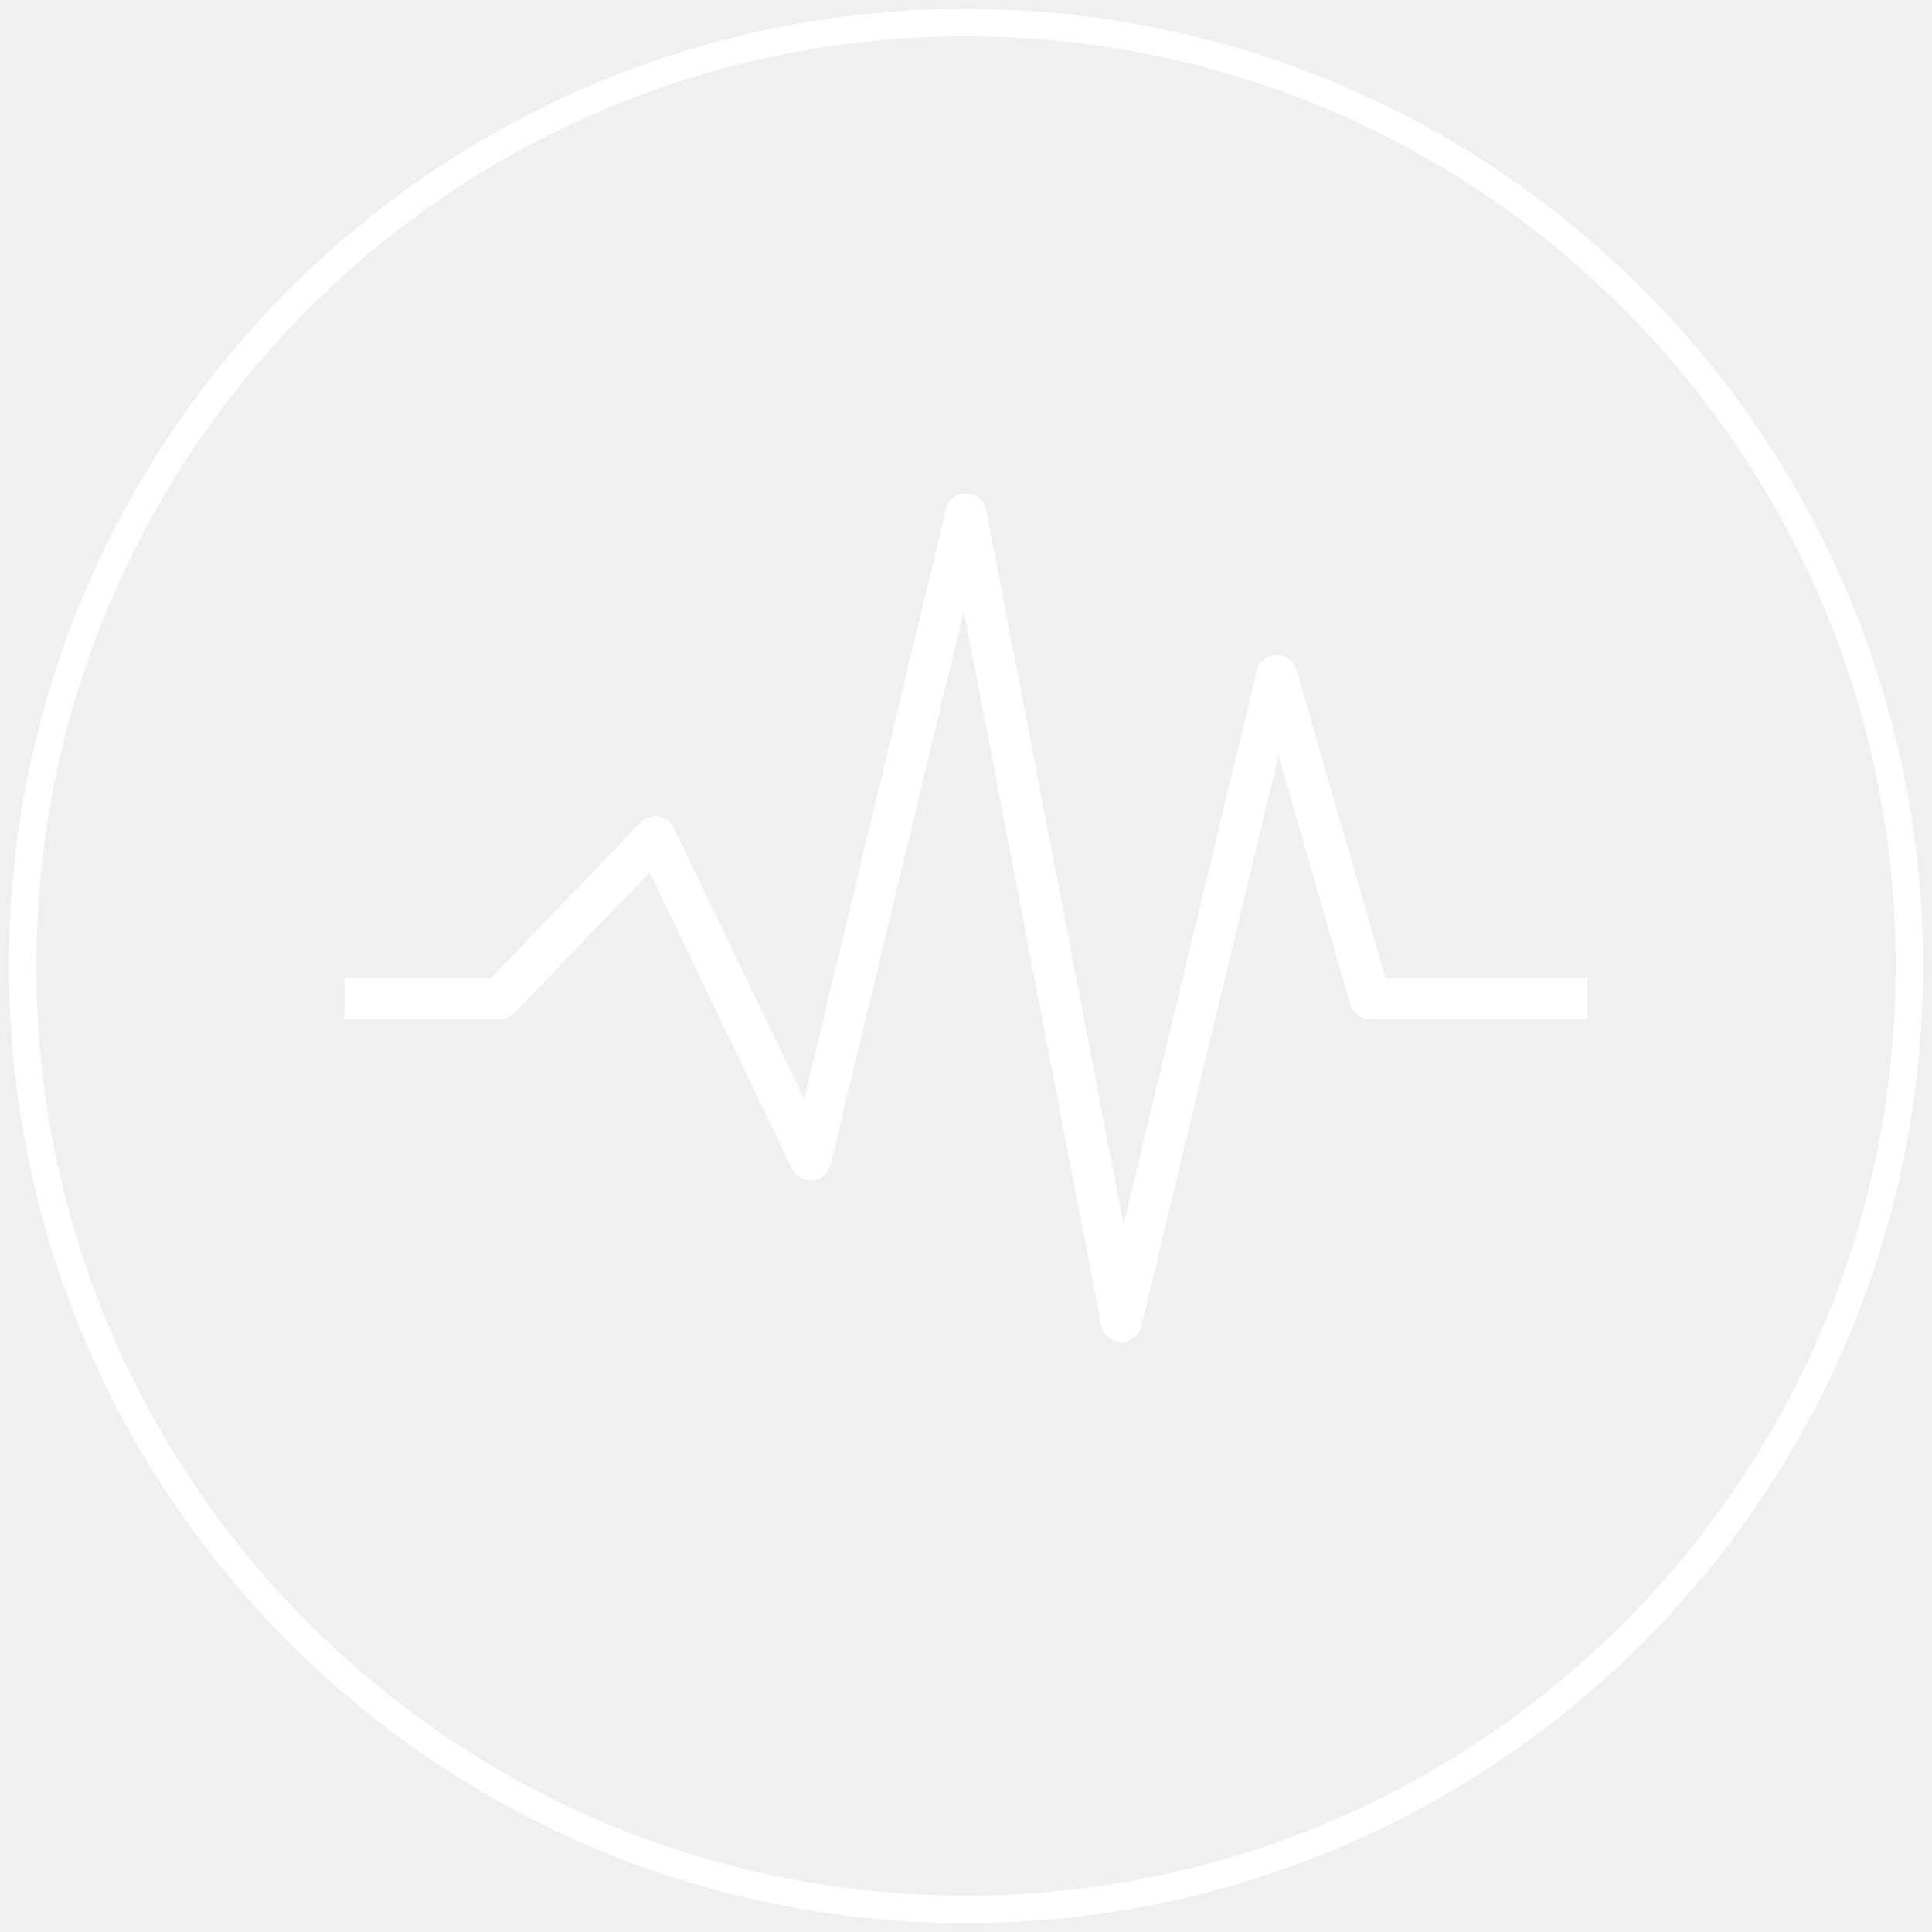
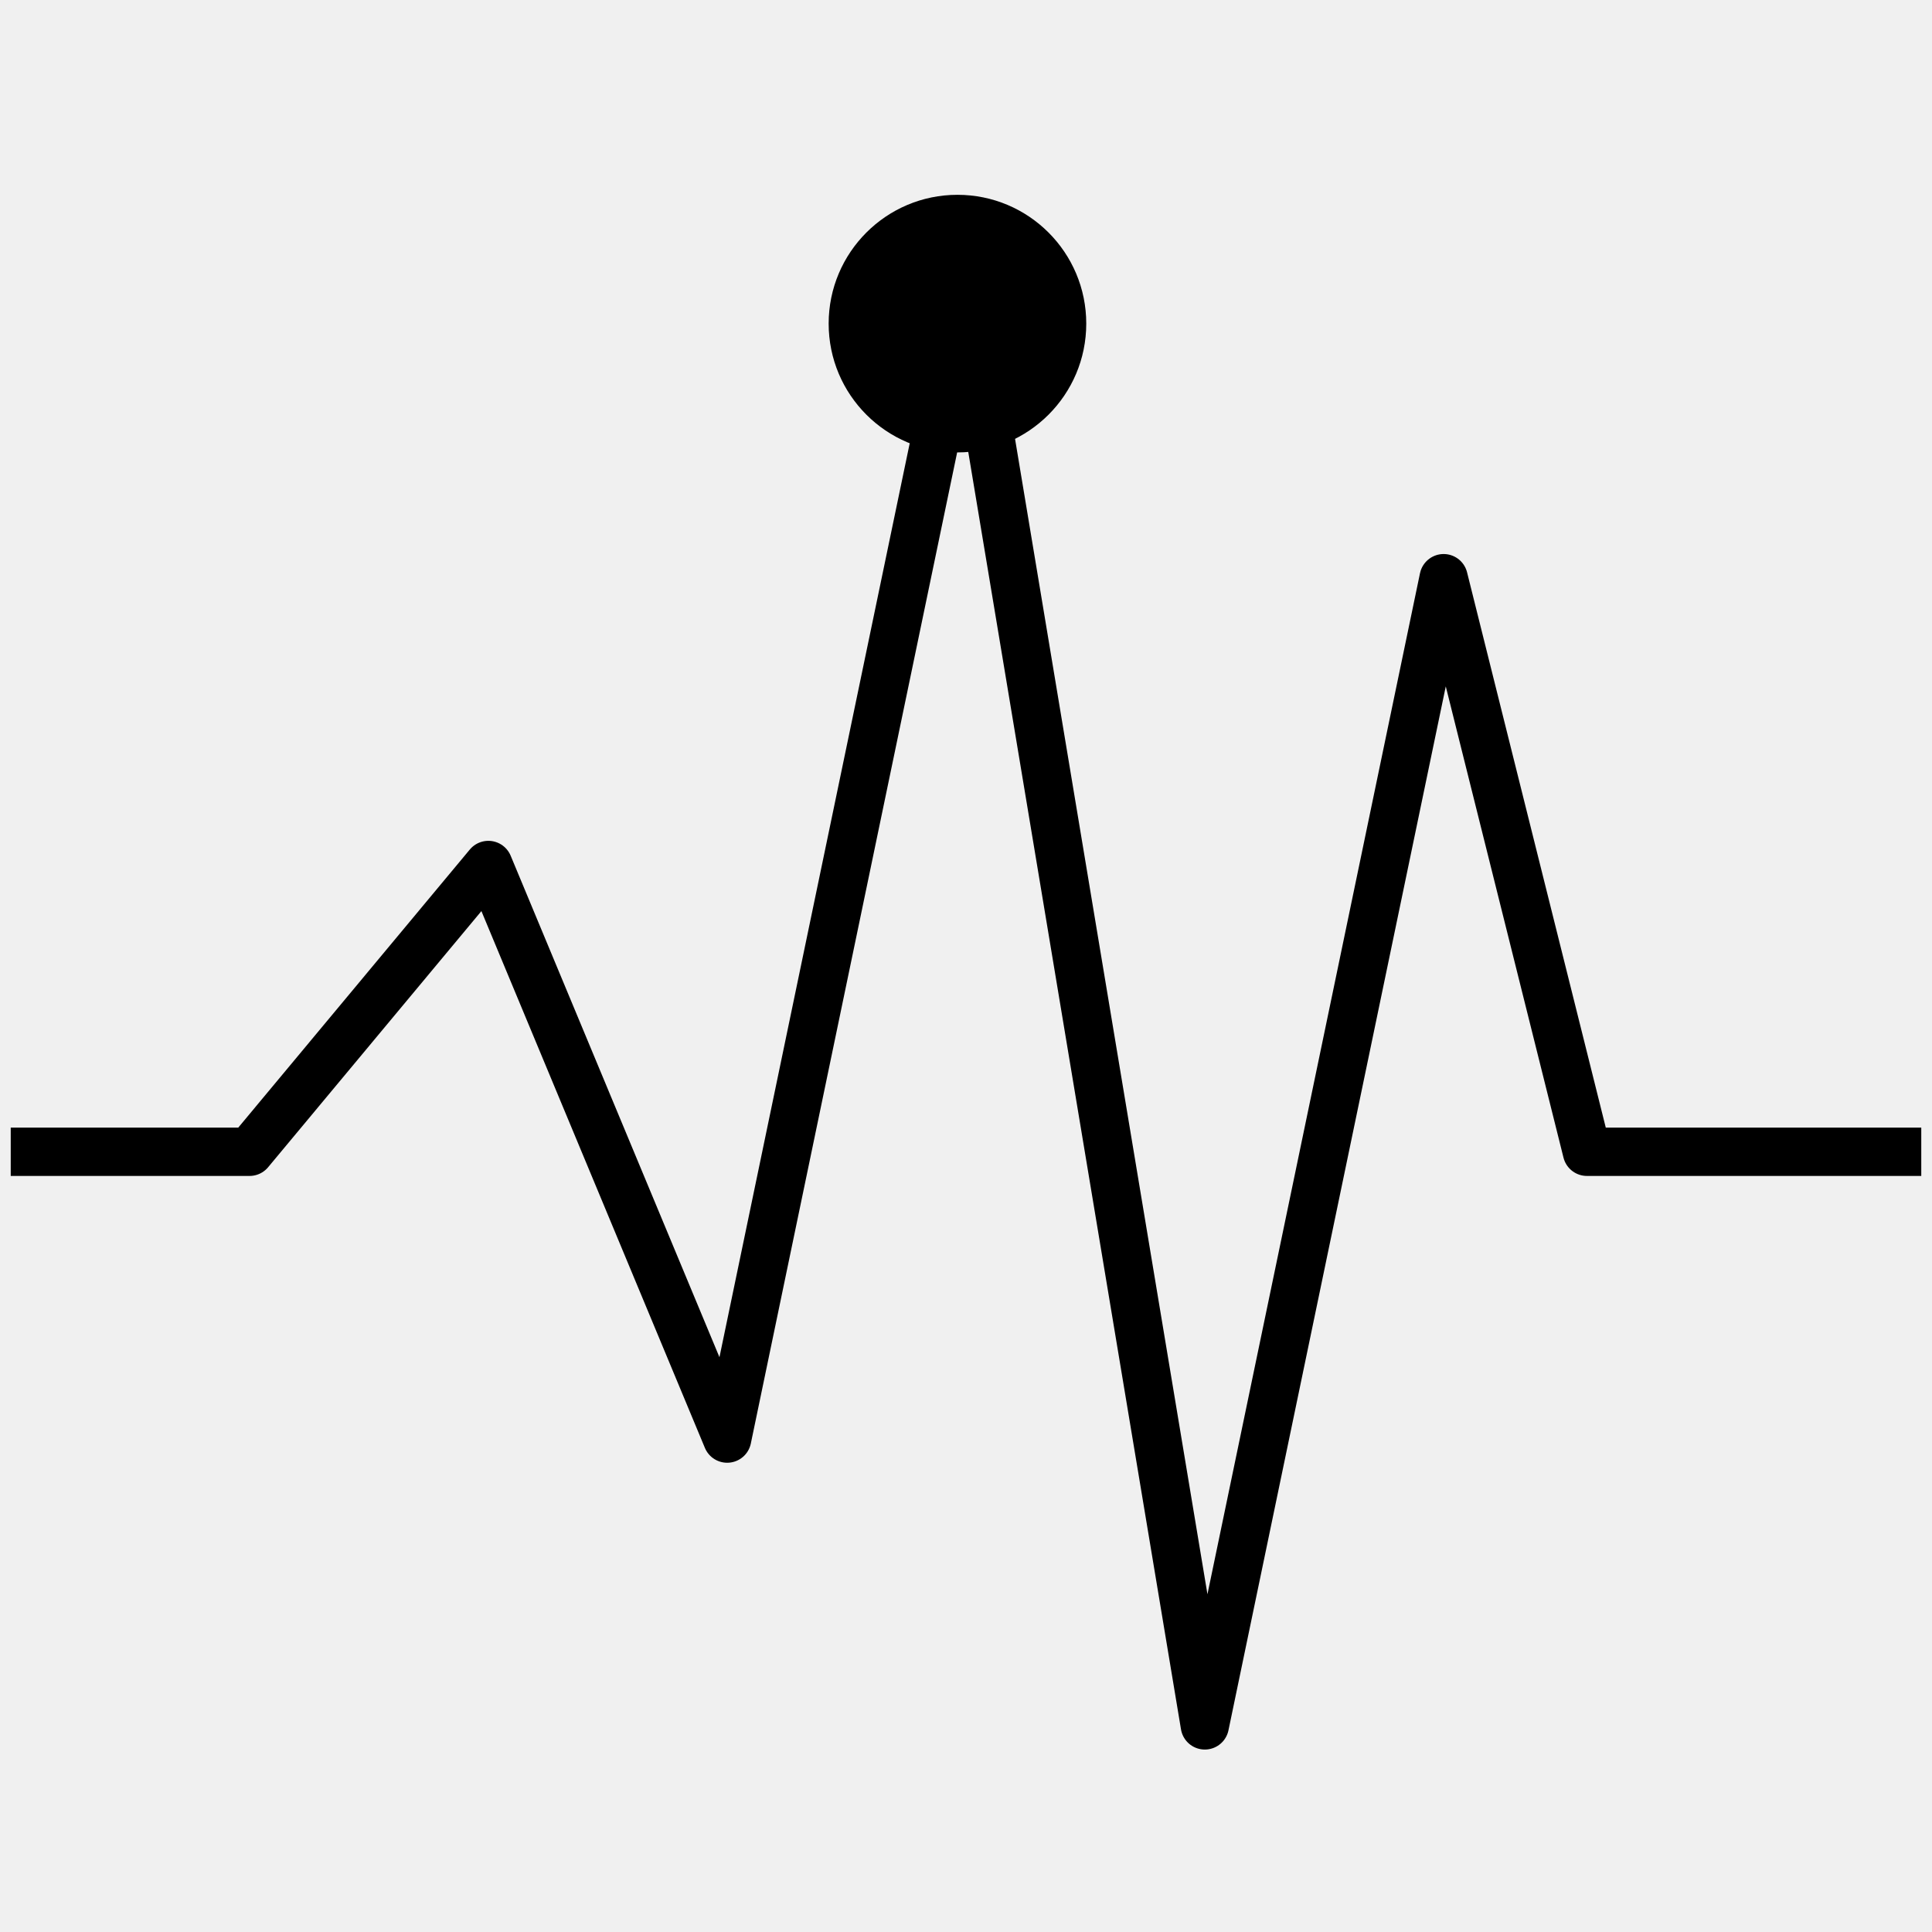
- <svg xmlns="http://www.w3.org/2000/svg" width="216" height="216" id="svg2" version="1.1">
+ <svg xmlns="http://www.w3.org/2000/svg" width="180" height="180" id="svg2" version="1.1">
  <defs id="defs4" />
-   <g id="layer1" transform="translate(0,-836.3622)" style="display:none">
-     <path style="fill:none;stroke:#00ffff;stroke-width:6.794;stroke-linecap:butt;stroke-linejoin:miter;stroke-miterlimit:4;stroke-opacity:1;stroke-dasharray:none" d="m 3.397,1048.965 c 0,0 18.952,-94.331 38.532,-33.276 11,34.301 25.204,19.667 31.207,-13.31 2.845,-15.63 3.467,-26.621 3.467,-26.621" id="path2985" />
+   <g id="layer1" transform="translate(0,-942.5197)" style="display:none">
+     <path style="fill:none;stroke:#00ffff;stroke-width:7.247;stroke-linecap:butt;stroke-linejoin:miter;stroke-miterlimit:4;stroke-dasharray:none;stroke-opacity:1" d="m 3.623,1118.896 c 0,0 20.215,-100.62 41.1,-35.494 11.733,36.588 26.885,20.979 33.288,-14.197 3.035,-16.672 3.699,-28.395 3.699,-28.395" id="path2985" />
  </g>
-   <g id="layer2" transform="translate(0,136)">
-     <path style="fill:none;stroke:#ffffff;stroke-width:0.9;stroke-miterlimit:4;stroke-opacity:1;stroke-dasharray:none" id="path3770" d="M 71,40 A 31,31 0 1 1 9,40 31,31 0 1 1 71,40 z" transform="matrix(3.402226,0,0,3.40222,-28.08903,-164.0887)" />
-     <path style="fill:none;stroke:#ffffff;stroke-width:4.593;stroke-linecap:butt;stroke-linejoin:round;stroke-miterlimit:4;stroke-opacity:1;stroke-dasharray:none" d="m 38.525,-24.381 17.369,0 17.369,-18.055 17.369,36.109 17.369,-72.218 17.369,90.273 17.369,-72.218 10.421,36.109 24.316,0" id="path3761" />
+   <g id="layer2" transform="translate(0,94.66668)" style="display:none">
+     <ellipse style="fill:none;stroke:#ffffff;stroke-width:3.266;stroke-miterlimit:4;stroke-dasharray:none;stroke-opacity:1" id="path3770" cx="115.2" cy="-29.866" rx="112.5" ry="112.5" />
+     <path style="fill:none;stroke:#ffffff;stroke-width:4.899;stroke-linecap:butt;stroke-linejoin:round;stroke-miterlimit:4;stroke-dasharray:none;stroke-opacity:1" d="M 41.093,-26.007 H 59.62 l 18.527,-19.258 18.527,38.516 18.527,-77.033 18.527,96.291 18.527,-77.033 11.116,38.516 H 189.307" id="path3761" />
+   </g>
+   <g id="layer3" transform="translate(0,-50.39999)">
+     <g id="g6567" transform="translate(0,-4.987445)">
+       <path id="path3761-3" d="M 1,162.697 H 23.25 l 22.25,-26.721 22.25,53.442 22.25,-106.884 22.25,133.605 22.25,-106.884 13.35,53.442 H 179" style="fill:none;stroke:#000000;stroke-width:4.5;stroke-linecap:butt;stroke-linejoin:round;stroke-miterlimit:4;stroke-dasharray:none;stroke-opacity:1" />
+       <circle r="12" cy="85.538" cx="89.204" id="path6720" style="opacity:1;vector-effect:none;fill:#000000;fill-opacity:1;stroke:none;stroke-width:0.546;stroke-linecap:butt;stroke-linejoin:miter;stroke-miterlimit:4;stroke-dasharray:none;stroke-dashoffset:0;stroke-opacity:0" />
+     </g>
  </g>
</svg>
